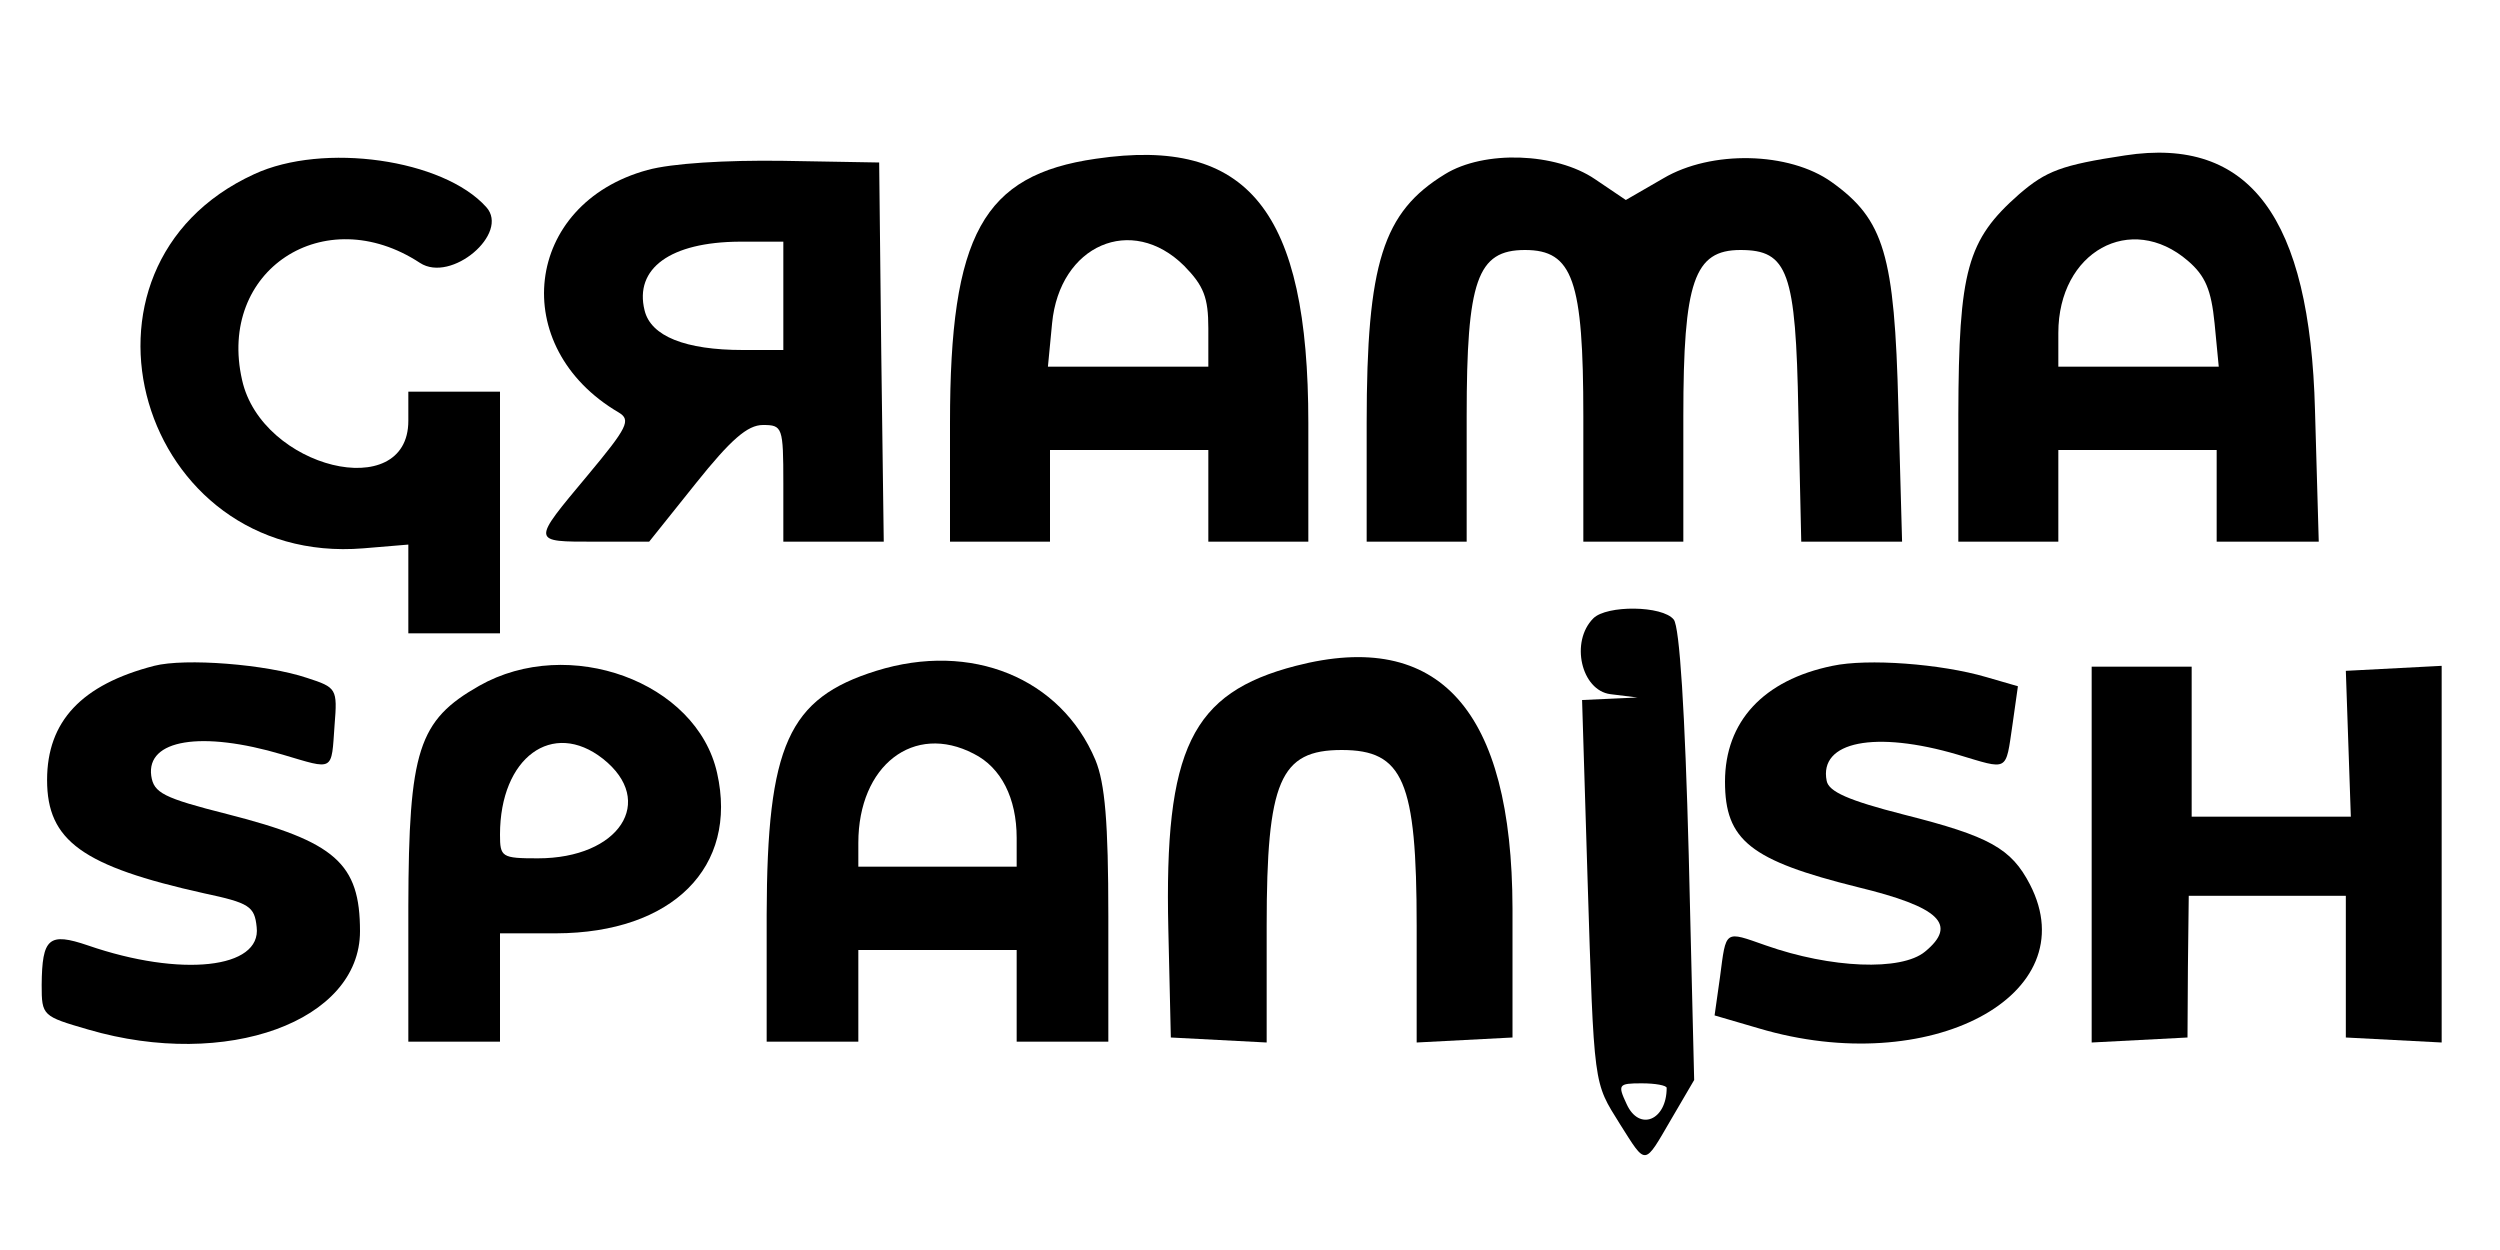
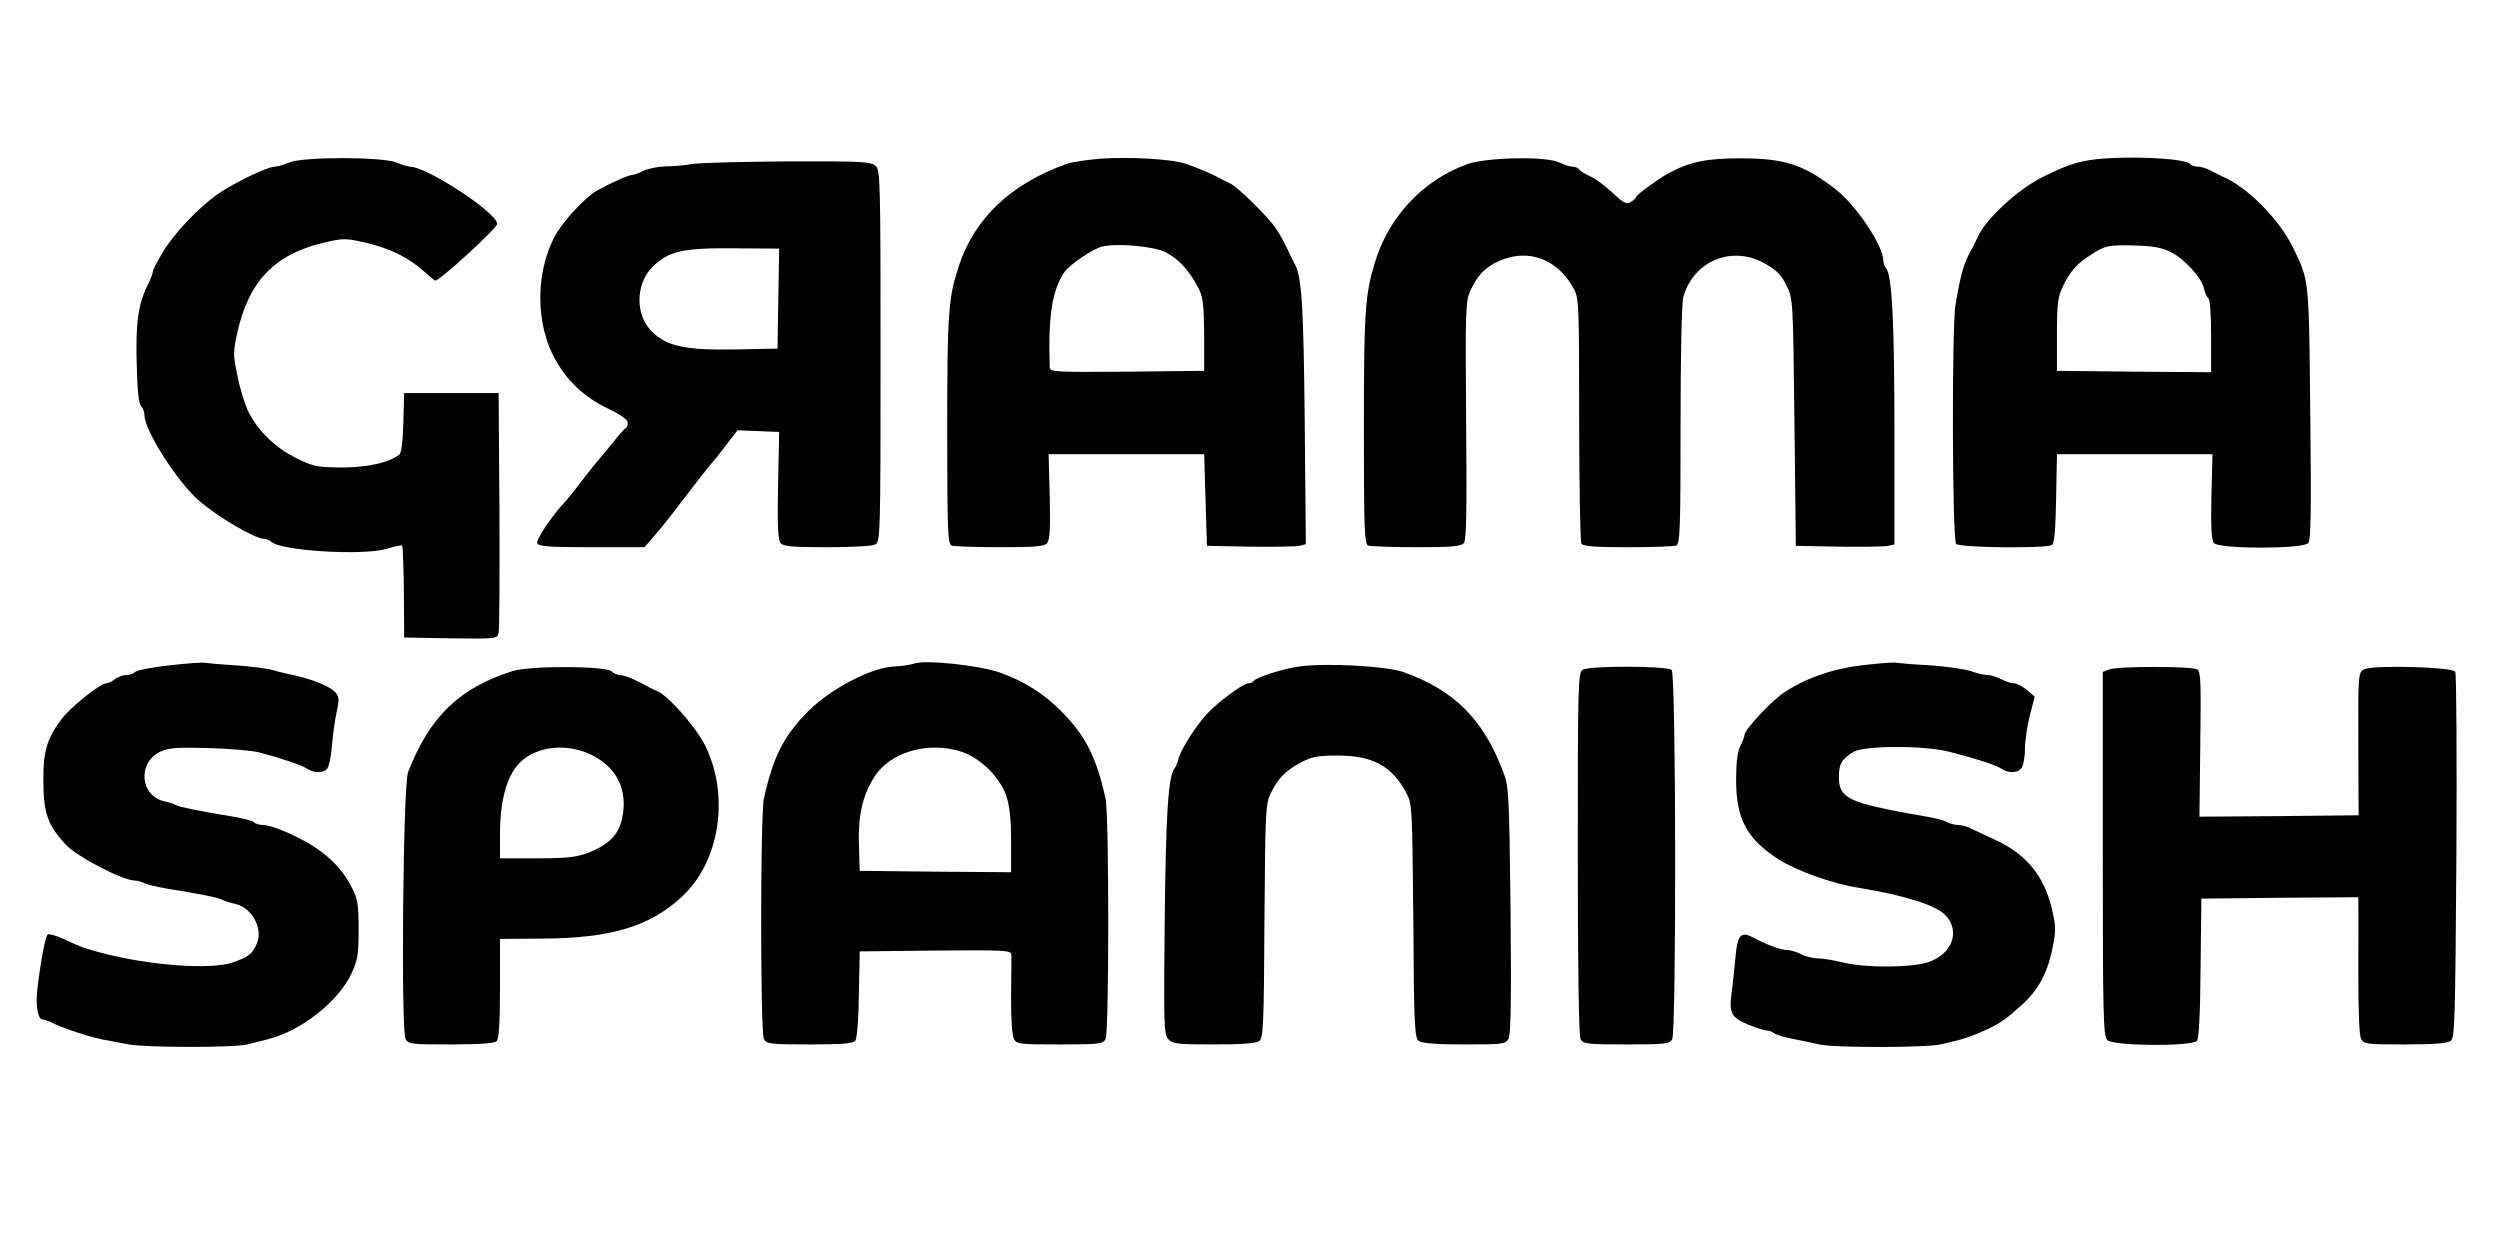
- <svg xmlns="http://www.w3.org/2000/svg" version="1.0" width="300pt" height="150pt" viewBox="0 0 300 150" preserveAspectRatio="xMidYMid meet">
-   <g transform="translate(0,150) scale(0.05,-0.05)" fill="#000000" stroke="none">
-     <path d="M2630 2619 c-271 -39 -350 -182 -350 -634 l0 -285 120 0 120 0 0 110 0 110 190 0 190 0 0 -110 0 -110 120 0 120 0 0 285 c0 509 -144 688 -510 634z m212 -257 c47 -48 58 -76 58 -150 l0 -92 -193 0 -192 0 10 104 c18 188 191 263 317 138z" />
-     <path d="M5100 2627 c-152 -23 -189 -37 -254 -93 -125 -110 -145 -182 -146 -529 l0 -305 120 0 120 0 0 110 0 110 190 0 190 0 0 -110 0 -110 122 0 123 0 -9 315 c-12 464 -157 658 -456 612z m151 -253 c42 -36 56 -70 64 -150 l10 -104 -192 0 -193 0 0 81 c0 195 174 291 311 173z" />
-     <path d="M610 2582 c-486 -223 -276 -942 262 -898 l108 9 0 -106 0 -107 110 0 110 0 0 290 0 290 -110 0 -110 0 0 -70 c0 -200 -352 -114 -399 98 -60 263 197 432 427 281 75 -49 216 71 159 134 -103 115 -391 156 -557 79z" />
-     <path d="M1554 2592 c-297 -81 -337 -425 -69 -582 30 -18 21 -36 -74 -150 -136 -163 -137 -160 18 -160 l129 0 112 140 c84 105 124 140 161 140 47 0 49 -5 49 -140 l0 -140 120 0 121 0 -6 455 -5 455 -230 4 c-139 2 -268 -6 -326 -22z m326 -302 l0 -130 -97 0 c-138 0 -221 33 -236 95 -25 101 62 164 228 165 l105 0 0 -130z" />
-     <path d="M3468 2582 c-149 -91 -188 -213 -188 -597 l0 -285 120 0 120 0 0 301 c0 326 25 399 140 399 115 0 140 -73 140 -399 l0 -301 120 0 120 0 0 301 c0 324 26 399 137 399 114 0 133 -52 139 -388 l7 -312 121 0 121 0 -9 325 c-9 364 -34 448 -160 538 -102 73 -289 77 -404 9 l-90 -52 -74 50 c-94 64 -266 70 -360 12z" />
-     <path d="M3824 1516 c-56 -56 -29 -173 41 -182 l65 -8 -66 -3 -67 -3 13 -425 c16 -510 14 -490 78 -593 64 -101 57 -101 123 12 l55 94 -13 539 c-9 345 -22 549 -36 566 -27 34 -161 35 -193 3z m176 -1127 c0 -78 -66 -105 -96 -39 -22 47 -20 50 36 50 33 0 60 -5 60 -11z" />
-     <path d="M370 1402 c-174 -45 -257 -133 -257 -274 0 -146 85 -207 377 -272 108 -23 121 -31 126 -81 12 -100 -182 -121 -405 -44 -94 32 -110 18 -111 -95 0 -74 2 -75 112 -107 332 -97 652 20 652 236 0 163 -59 215 -318 281 -154 39 -177 51 -183 92 -12 87 120 109 315 51 125 -37 117 -42 125 71 7 87 5 90 -66 113 -98 33 -293 48 -367 29z" />
-     <path d="M2103 1390 c-211 -66 -262 -178 -263 -585 l0 -305 110 0 110 0 0 110 0 110 190 0 190 0 0 -110 0 -110 110 0 110 0 0 301 c0 226 -8 319 -31 375 -83 197 -298 285 -526 214z m234 -199 c66 -33 103 -107 103 -202 l0 -69 -190 0 -190 0 0 57 c0 186 133 289 277 214z" />
-     <path d="M3110 1402 c-251 -65 -316 -199 -306 -632 l6 -260 115 -6 115 -6 0 280 c0 348 32 422 180 422 148 0 180 -74 180 -422 l0 -280 115 6 115 6 0 310 c-1 476 -176 671 -520 582z" />
-     <path d="M4398 1402 c-166 -34 -258 -134 -258 -278 0 -141 61 -189 318 -253 198 -48 241 -90 162 -155 -57 -47 -226 -40 -382 15 -100 35 -95 39 -110 -76 l-13 -92 106 -31 c410 -122 788 79 651 345 -45 87 -97 116 -303 168 -133 34 -180 55 -185 81 -19 95 117 121 314 63 124 -37 115 -43 132 72 l13 92 -76 22 c-109 32 -285 45 -369 27z" />
-     <path d="M1150 1354 c-146 -83 -169 -154 -170 -529 l0 -325 110 0 110 0 0 130 0 130 135 0 c279 1 437 159 386 385 -49 219 -356 331 -571 209z m297 -175 c129 -102 39 -239 -156 -239 -87 0 -91 3 -91 57 0 185 126 277 247 182z" />
-     <path d="M5020 949 l0 -451 115 6 115 6 1 170 2 170 188 0 189 0 0 -170 0 -170 115 -6 115 -6 0 452 0 452 -115 -6 -115 -6 6 -175 6 -175 -191 0 -191 0 0 180 0 180 -120 0 -120 0 0 -451z" />
+ <svg xmlns="http://www.w3.org/2000/svg" version="1.0" width="900pt" height="450pt" viewBox="0 0 900 450" preserveAspectRatio="xMidYMid meet">
+   <g transform="translate(0,450) scale(0.1,-0.1)" fill="#000000" stroke="none">
+     <path d="M3965 3929 c-49 -4 -106 -12 -125 -19 -202 -72 -333 -197 -389 -370 -37 -113 -41 -169 -41 -587 0 -365 2 -412 16 -417 9 -3 87 -6 174 -6 128 0 160 3 170 15 9 11 12 55 9 168 l-4 152 280 0 280 0 5 -165 5 -165 155 -3 c85 -1 165 0 178 3 l23 6 -4 437 c-4 409 -10 520 -34 568 -6 10 -19 37 -29 59 -10 22 -28 54 -39 70 -28 43 -141 154 -167 165 -13 6 -30 14 -38 19 -19 11 -74 35 -120 51 -48 17 -196 26 -305 19z m231 -337 c47 -24 84 -65 117 -126 18 -36 21 -58 22 -171 l0 -130 -277 -3 c-260 -2 -278 -1 -279 15 -6 183 8 274 51 341 18 28 106 88 140 95 56 12 185 0 226 -21z" />
+     <path d="M7585 3930 c-91 -6 -130 -17 -233 -68 -88 -44 -205 -152 -232 -215 -6 -12 -14 -29 -18 -37 -33 -58 -41 -86 -62 -205 -14 -82 -12 -849 2 -863 14 -14 324 -17 345 -4 9 6 13 55 15 167 l3 160 280 0 280 0 -4 -153 c-2 -110 0 -157 9 -167 18 -22 322 -22 340 0 9 11 11 117 7 467 -5 489 -3 476 -63 598 -49 101 -166 219 -254 255 -8 4 -27 13 -42 21 -14 8 -35 14 -46 14 -12 0 -23 4 -27 9 -11 18 -172 29 -300 21z m231 -338 c50 -26 111 -93 119 -133 4 -16 11 -31 16 -34 5 -4 9 -64 9 -136 l0 -129 -277 2 -278 3 0 130 c0 113 3 136 22 175 25 53 51 82 102 114 51 33 64 35 161 32 64 -2 95 -8 126 -24z" />
+     <path d="M1041 3915 c-18 -8 -42 -15 -52 -15 -26 0 -144 -57 -204 -98 -69 -48 -156 -139 -199 -210 -20 -33 -36 -64 -36 -70 0 -6 -6 -23 -14 -39 -38 -74 -48 -141 -44 -288 2 -97 7 -148 16 -157 6 -6 12 -21 12 -32 0 -55 117 -239 196 -308 65 -57 202 -138 235 -138 8 0 20 -5 25 -10 33 -33 328 -51 415 -26 29 9 54 14 57 12 2 -3 5 -78 6 -168 l1 -163 167 -3 c167 -2 168 -2 173 20 3 13 4 212 3 443 l-3 420 -170 0 -170 0 -3 -107 c-2 -69 -7 -109 -15 -115 -38 -29 -115 -46 -207 -46 -88 1 -101 3 -164 34 -75 37 -142 102 -174 172 -11 23 -28 78 -37 123 -16 76 -16 86 -1 155 41 186 134 283 310 325 73 17 79 17 154 0 87 -21 149 -51 206 -101 21 -19 40 -35 43 -35 17 0 223 189 223 204 0 40 -254 206 -314 206 -7 0 -30 7 -49 15 -51 21 -337 21 -386 0z" />
+     <path d="M5282 3909 c-161 -58 -285 -192 -334 -359 -34 -114 -38 -177 -38 -592 0 -370 2 -417 16 -422 9 -3 87 -6 174 -6 126 0 160 3 170 15 9 11 11 118 8 442 -3 402 -2 430 16 468 26 56 54 84 104 106 105 46 210 6 268 -101 18 -33 19 -62 19 -470 0 -239 4 -441 8 -447 6 -10 51 -13 167 -13 87 0 165 3 174 6 14 5 16 53 16 433 0 254 4 441 10 462 37 131 177 188 296 119 39 -22 58 -41 75 -77 24 -48 24 -50 29 -493 l5 -445 155 -3 c85 -1 165 0 178 3 l22 5 0 403 c0 396 -9 570 -30 591 -5 5 -10 18 -10 27 0 54 -96 198 -171 257 -116 90 -184 112 -344 112 -120 0 -180 -12 -255 -52 -35 -18 -120 -80 -120 -87 0 -4 -8 -11 -19 -18 -15 -10 -25 -5 -67 34 -27 25 -63 52 -81 59 -17 8 -34 18 -38 24 -3 5 -14 10 -24 10 -10 0 -32 7 -47 15 -45 23 -262 19 -332 -6z" />
+     <path d="M2495 3910 c-27 -5 -72 -9 -100 -9 -27 -1 -63 -8 -79 -16 -15 -8 -34 -15 -41 -15 -12 0 -77 -29 -124 -55 -45 -25 -128 -115 -155 -168 -69 -132 -68 -316 4 -443 43 -77 106 -136 191 -176 44 -21 69 -39 69 -50 0 -9 -3 -18 -8 -20 -4 -1 -25 -25 -47 -53 -22 -27 -46 -56 -52 -63 -7 -7 -34 -41 -60 -75 -26 -34 -53 -68 -60 -75 -43 -44 -104 -135 -99 -147 4 -12 38 -15 196 -15 l190 0 23 26 c12 15 27 32 32 38 6 6 49 61 95 121 46 61 89 115 95 121 6 6 28 34 50 63 l40 52 75 -3 75 -3 -4 -192 c-3 -145 0 -197 9 -208 10 -12 41 -15 167 -15 87 0 163 4 174 10 18 10 19 29 19 679 0 634 -1 669 -18 684 -17 15 -52 17 -313 16 -162 -1 -316 -5 -344 -9z m307 -485 l-3 -180 -152 -3 c-180 -3 -247 11 -301 65 -60 60 -58 171 3 232 57 57 109 69 296 67 l160 -1 -3 -180z" />
+     <path d="M612 2105 c-62 -7 -118 -17 -125 -24 -6 -6 -20 -11 -32 -11 -12 0 -30 -7 -41 -15 -10 -8 -25 -15 -32 -15 -21 0 -127 -85 -159 -127 -54 -71 -68 -117 -67 -228 1 -112 16 -156 81 -226 40 -43 205 -129 248 -129 9 0 24 -4 34 -9 9 -5 46 -14 82 -20 118 -19 184 -32 199 -40 9 -5 30 -12 47 -15 59 -13 101 -88 78 -142 -16 -38 -30 -49 -88 -69 -80 -27 -301 -11 -477 36 -52 14 -68 19 -132 49 -26 12 -51 19 -56 16 -8 -5 -25 -91 -37 -193 -8 -60 1 -113 18 -113 7 0 23 -6 37 -13 35 -18 126 -48 178 -59 23 -4 63 -12 90 -17 61 -13 387 -13 432 -1 19 5 53 13 75 19 120 30 255 137 301 238 22 47 25 69 25 157 0 87 -3 109 -23 148 -28 55 -61 94 -113 133 -56 43 -171 95 -208 95 -13 0 -27 4 -33 10 -5 5 -39 14 -74 20 -113 18 -195 35 -205 41 -5 4 -25 10 -42 14 -90 19 -99 141 -14 180 30 13 62 15 171 12 74 -2 155 -9 180 -15 81 -21 155 -46 175 -59 25 -17 60 -17 73 0 6 7 14 44 17 82 3 39 11 94 17 122 10 46 9 55 -6 72 -18 20 -85 47 -151 61 -22 4 -56 13 -75 18 -19 6 -79 13 -133 17 -55 3 -104 8 -110 9 -7 2 -63 -2 -125 -9z" />
+     <path d="M3290 2111 c-14 -5 -44 -9 -67 -10 -82 -2 -230 -78 -313 -161 -87 -87 -127 -164 -160 -315 -13 -58 -13 -842 0 -866 10 -17 23 -19 164 -19 115 0 156 3 165 13 6 8 12 75 13 168 l3 154 273 3 c254 2 272 1 273 -15 0 -10 0 -78 -1 -150 -1 -78 4 -141 10 -153 10 -19 20 -20 165 -20 142 0 155 2 165 19 13 24 13 808 0 866 -33 150 -73 228 -160 315 -62 62 -127 104 -215 137 -72 27 -271 49 -315 34z m174 -318 c68 -24 135 -91 159 -159 12 -37 17 -83 17 -163 l0 -111 -272 2 -273 3 -3 95 c-3 104 13 176 55 242 57 92 197 131 317 91z" />
+     <path d="M6730 2108 c-123 -12 -219 -44 -306 -100 -45 -29 -144 -135 -144 -154 0 -6 -7 -25 -15 -40 -10 -20 -15 -59 -15 -122 0 -141 39 -213 155 -287 61 -39 195 -87 280 -100 166 -27 280 -62 317 -98 57 -58 27 -142 -61 -171 -63 -20 -223 -21 -306 -1 -33 8 -74 15 -91 15 -18 0 -45 7 -60 15 -16 8 -39 15 -51 15 -22 0 -71 18 -126 47 -41 21 -53 5 -60 -80 -4 -39 -9 -93 -13 -119 -10 -74 -2 -91 58 -116 30 -12 60 -22 69 -22 8 0 19 -4 25 -9 5 -5 36 -15 69 -21 33 -7 78 -16 100 -21 53 -11 379 -11 430 1 82 18 111 28 166 53 52 25 68 36 124 86 63 56 97 119 115 213 12 59 11 76 -4 139 -28 117 -93 195 -204 246 -31 14 -69 32 -84 39 -14 8 -36 14 -48 14 -12 0 -31 5 -42 11 -12 7 -47 15 -77 20 -31 5 -87 15 -126 23 -156 32 -185 51 -185 119 0 47 10 64 52 90 37 23 248 24 340 2 92 -23 170 -48 193 -62 28 -19 63 -16 75 6 5 11 10 41 10 68 0 26 8 79 17 116 l18 69 -28 24 c-16 13 -36 24 -46 24 -10 0 -32 7 -47 15 -16 8 -38 15 -49 15 -11 0 -38 6 -60 14 -22 7 -89 17 -149 21 -59 3 -113 8 -120 9 -6 2 -49 -1 -96 -6z" />
+     <path d="M4680 2101 c-61 -8 -157 -39 -166 -52 -3 -5 -12 -9 -20 -9 -19 0 -109 -67 -150 -111 -41 -45 -93 -128 -101 -159 -3 -14 -10 -31 -15 -37 -22 -28 -31 -159 -35 -547 -4 -375 -3 -410 13 -427 15 -17 33 -19 164 -19 101 0 151 4 163 12 15 12 17 56 19 433 3 397 4 422 23 460 28 55 52 80 108 110 40 21 61 25 132 25 127 0 197 -38 248 -135 21 -39 21 -53 25 -460 2 -376 5 -421 19 -432 12 -9 62 -13 165 -13 140 0 148 1 159 21 8 16 10 145 7 463 -5 416 -6 444 -26 496 -71 190 -177 296 -361 361 -61 21 -276 33 -371 20z" />
+     <path d="M1845 2084 c-191 -60 -299 -165 -376 -364 -18 -46 -26 -928 -9 -960 10 -19 20 -20 163 -20 106 0 157 4 165 12 8 8 12 65 12 190 l0 178 148 1 c248 1 389 42 506 150 137 126 174 363 85 544 -33 67 -129 176 -171 196 -13 5 -43 21 -68 34 -25 13 -54 24 -65 24 -12 1 -27 7 -33 14 -21 20 -294 21 -357 1z m281 -300 c94 -45 135 -126 114 -228 -12 -61 -49 -98 -125 -127 -40 -15 -77 -19 -182 -19 l-133 0 0 91 c0 104 20 188 57 237 54 72 171 92 269 46z" />
+     <path d="M5698 2089 c-17 -9 -18 -52 -18 -660 0 -429 4 -657 10 -670 10 -17 23 -19 165 -19 142 0 155 2 165 19 15 30 14 1313 -2 1329 -15 15 -295 16 -320 1z" />
+     <path d="M7593 2090 l-23 -9 0 -655 c0 -582 2 -656 16 -670 21 -22 305 -24 323 -3 7 9 12 99 13 263 l3 249 283 3 282 2 0 -22 c1 -13 0 -123 0 -246 0 -140 3 -229 10 -242 10 -19 21 -20 158 -20 103 0 153 4 165 13 14 11 16 74 20 664 2 358 0 658 -4 665 -11 17 -298 25 -329 8 -20 -11 -21 -17 -20 -268 l1 -257 -286 -3 -287 -2 3 260 c3 224 2 262 -11 270 -19 12 -287 12 -317 0z" />
  </g>
</svg>
